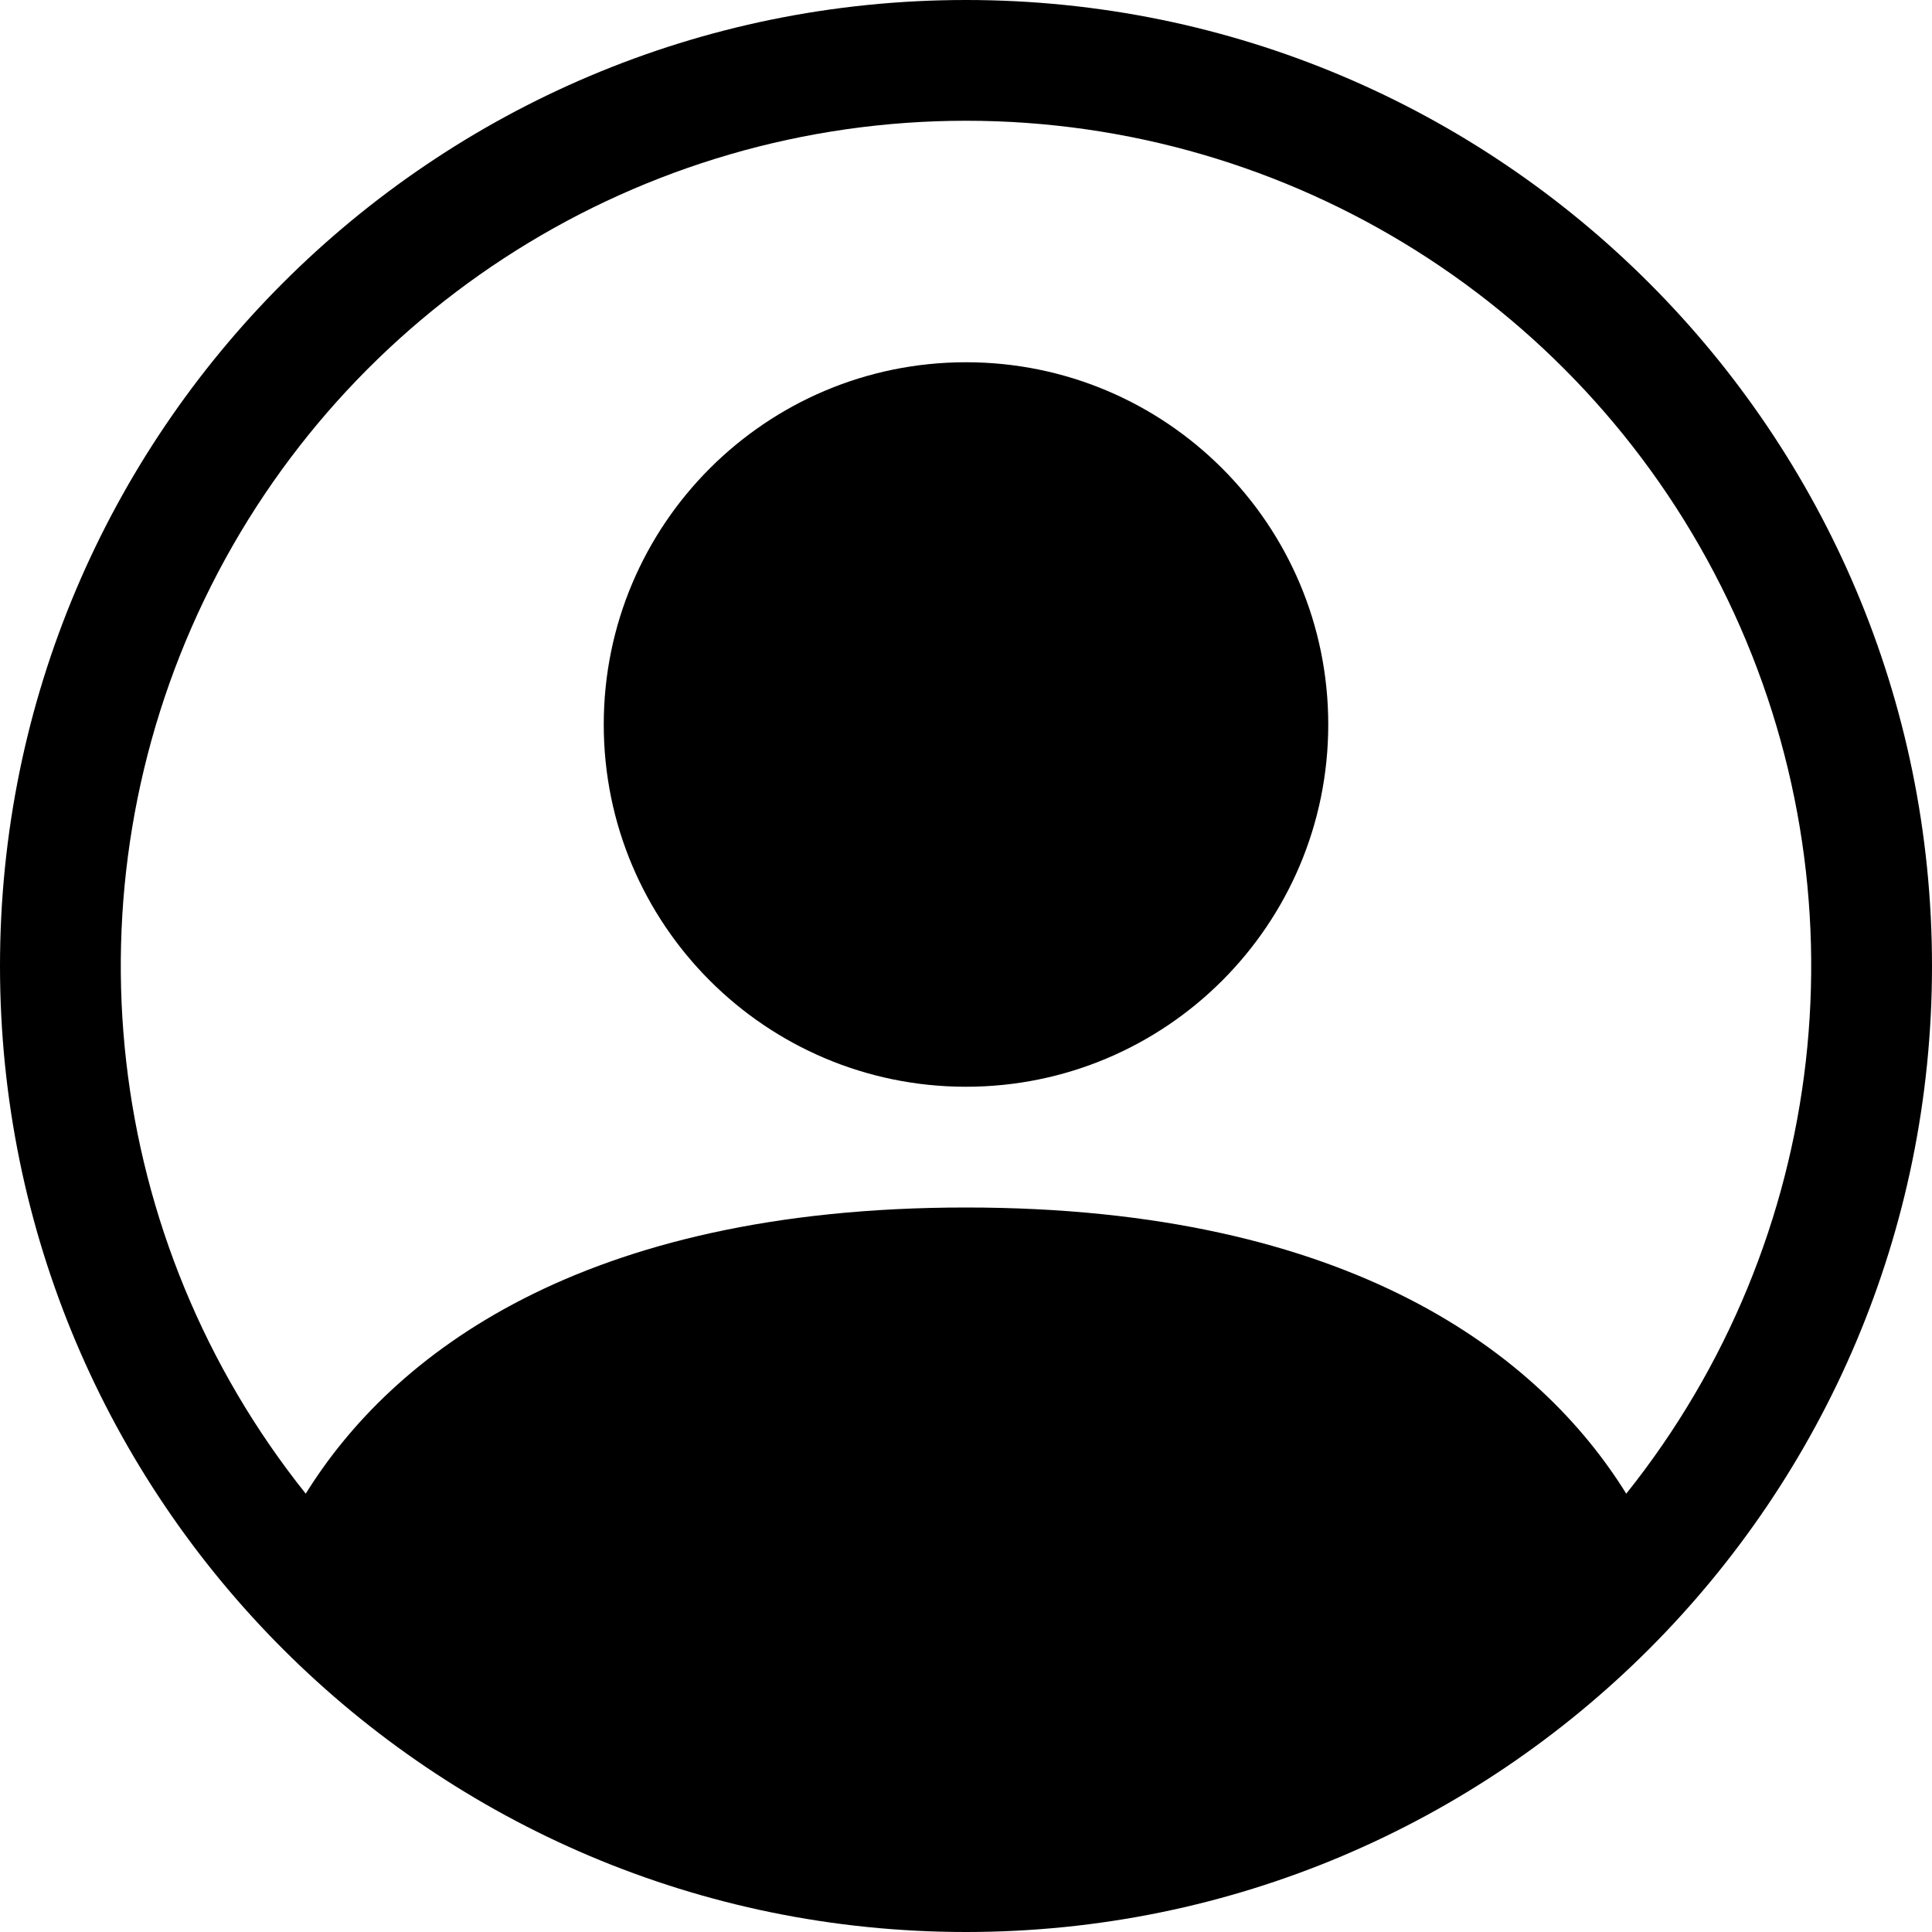
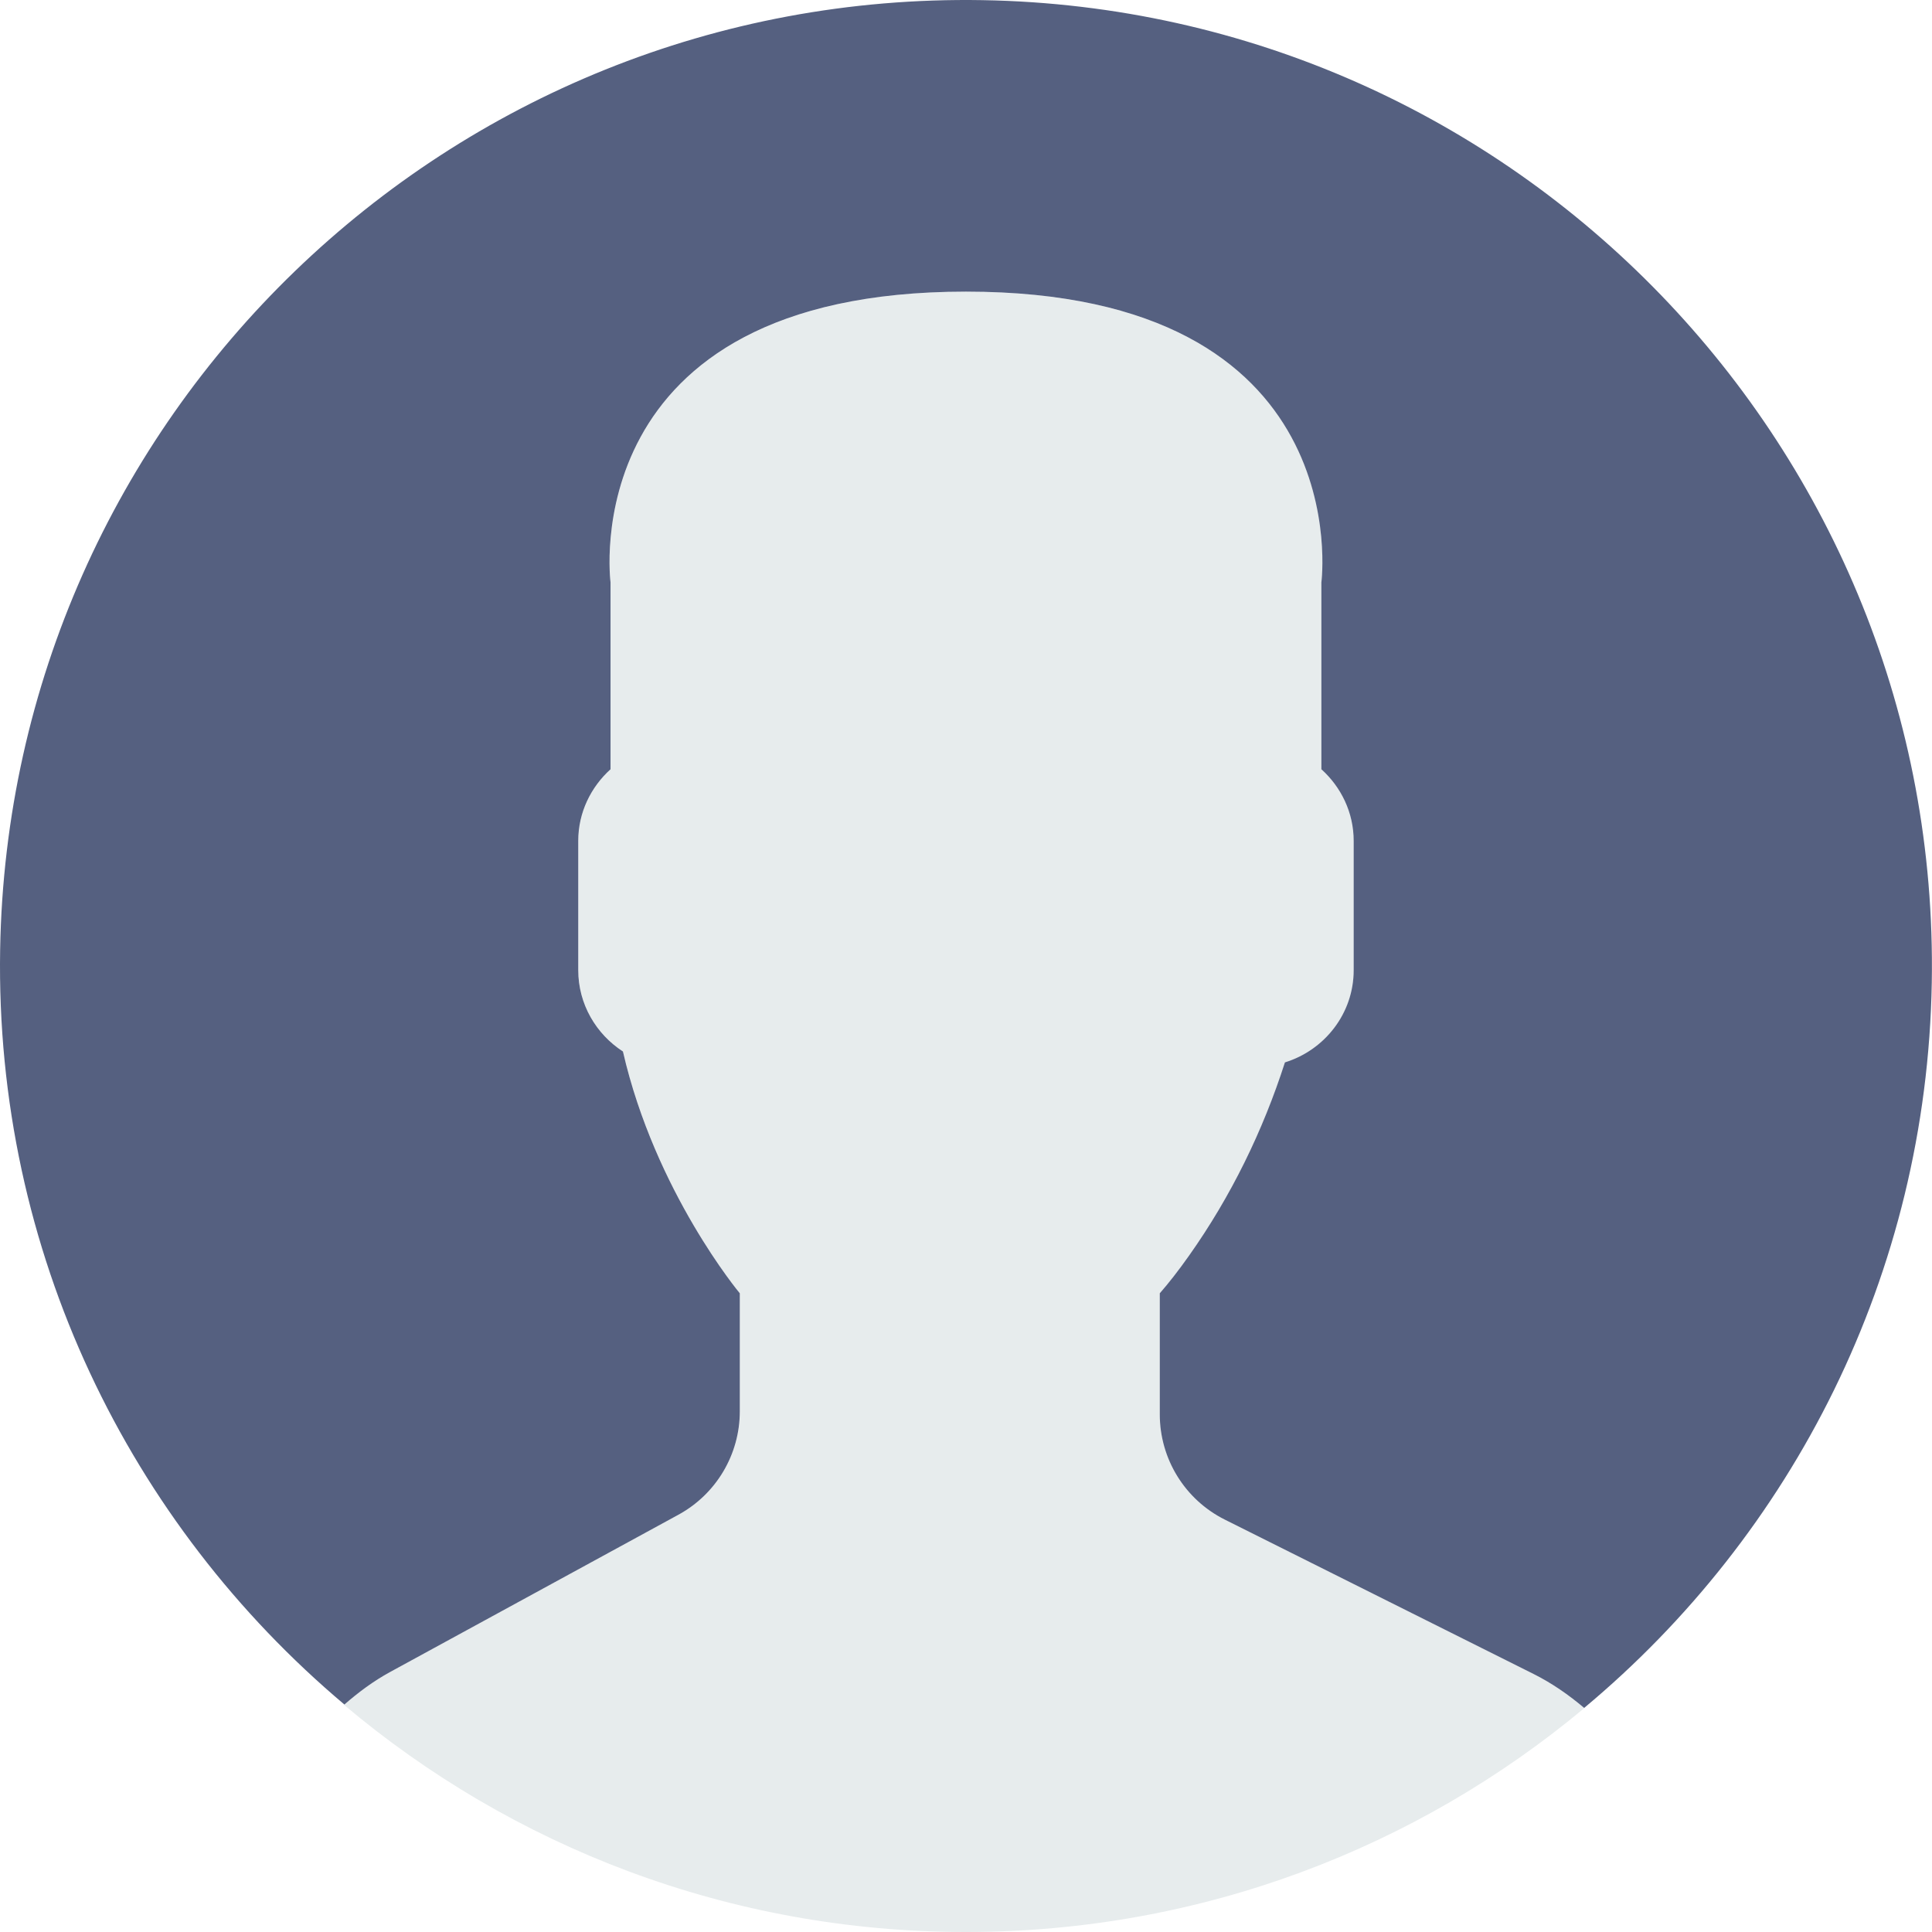
- <svg xmlns="http://www.w3.org/2000/svg" width="16" height="16" fill="currentColor" class="bi bi-person-circle" viewBox="0 0 16 16">
-   <path d="M11 6a3 3 0 1 1-6 0 3 3 0 0 1 6 0z" />
-   <path fill-rule="evenodd" d="M0 8a8 8 0 1 1 16 0A8 8 0 0 1 0 8zm8-7a7 7 0 0 0-5.468 11.37C3.242 11.226 4.805 10 8 10s4.757 1.225 5.468 2.37A7 7 0 0 0 8 1z" />
+ <svg xmlns="http://www.w3.org/2000/svg" version="1.1" id="Capa_1" x="0px" y="0px" viewBox="0 0 53 53" style="enable-background:new 0 0 53 53;" xml:space="preserve">
+   <path style="fill:#E7ECED;" d="M18.613,41.552l-7.907,4.313c-0.464,0.253-0.881,0.564-1.269,0.903C14.047,50.655,19.998,53,26.5,53  c6.454,0,12.367-2.31,16.964-6.144c-0.424-0.358-0.884-0.68-1.394-0.934l-8.467-4.233c-1.094-0.547-1.785-1.665-1.785-2.888v-3.322  c0.238-0.271,0.51-0.619,0.801-1.03c1.154-1.63,2.027-3.423,2.632-5.304c1.086-0.335,1.886-1.338,1.886-2.53v-3.546  c0-0.78-0.347-1.477-0.886-1.965v-5.126c0,0,1.053-7.977-9.75-7.977s-9.75,7.977-9.75,7.977v5.126  c-0.54,0.488-0.886,1.185-0.886,1.965v3.546c0,0.934,0.491,1.756,1.226,2.231c0.886,3.857,3.206,6.633,3.206,6.633v3.24  C20.296,39.899,19.65,40.986,18.613,41.552z" />
+   <path style="fill:#556080;" d="M26.953,0.004C12.32-0.246,0.254,11.414,0.004,26.047C-0.138,34.344,3.56,41.801,9.448,46.76   c0.385-0.336,0.798-0.644,1.257-0.894l7.907-4.313c1.037-0.566,1.683-1.653,1.683-2.835v-3.24c0,0-2.321-2.776-3.206-6.633   c-0.734-0.475-1.226-1.296-1.226-2.231v-3.546c0-0.78,0.347-1.477,0.886-1.965v-5.126c0,0-1.053-7.977,9.75-7.977   s9.75,7.977,9.75,7.977v5.126c0.54,0.488,0.886,1.185,0.886,1.965v3.546c0,1.192-0.8,2.195-1.886,2.53   c-0.605,1.881-1.478,3.674-2.632,5.304c-0.291,0.411-0.563,0.759-0.801,1.03V38.8c0,1.223,0.691,2.342,1.785,2.888l8.467,4.233   c0.508,0.254,0.967,0.575,1.39,0.932c5.71-4.762,9.399-11.882,9.536-19.9C53.246,12.32,41.587,0.254,26.953,0.004z" />
</svg>
